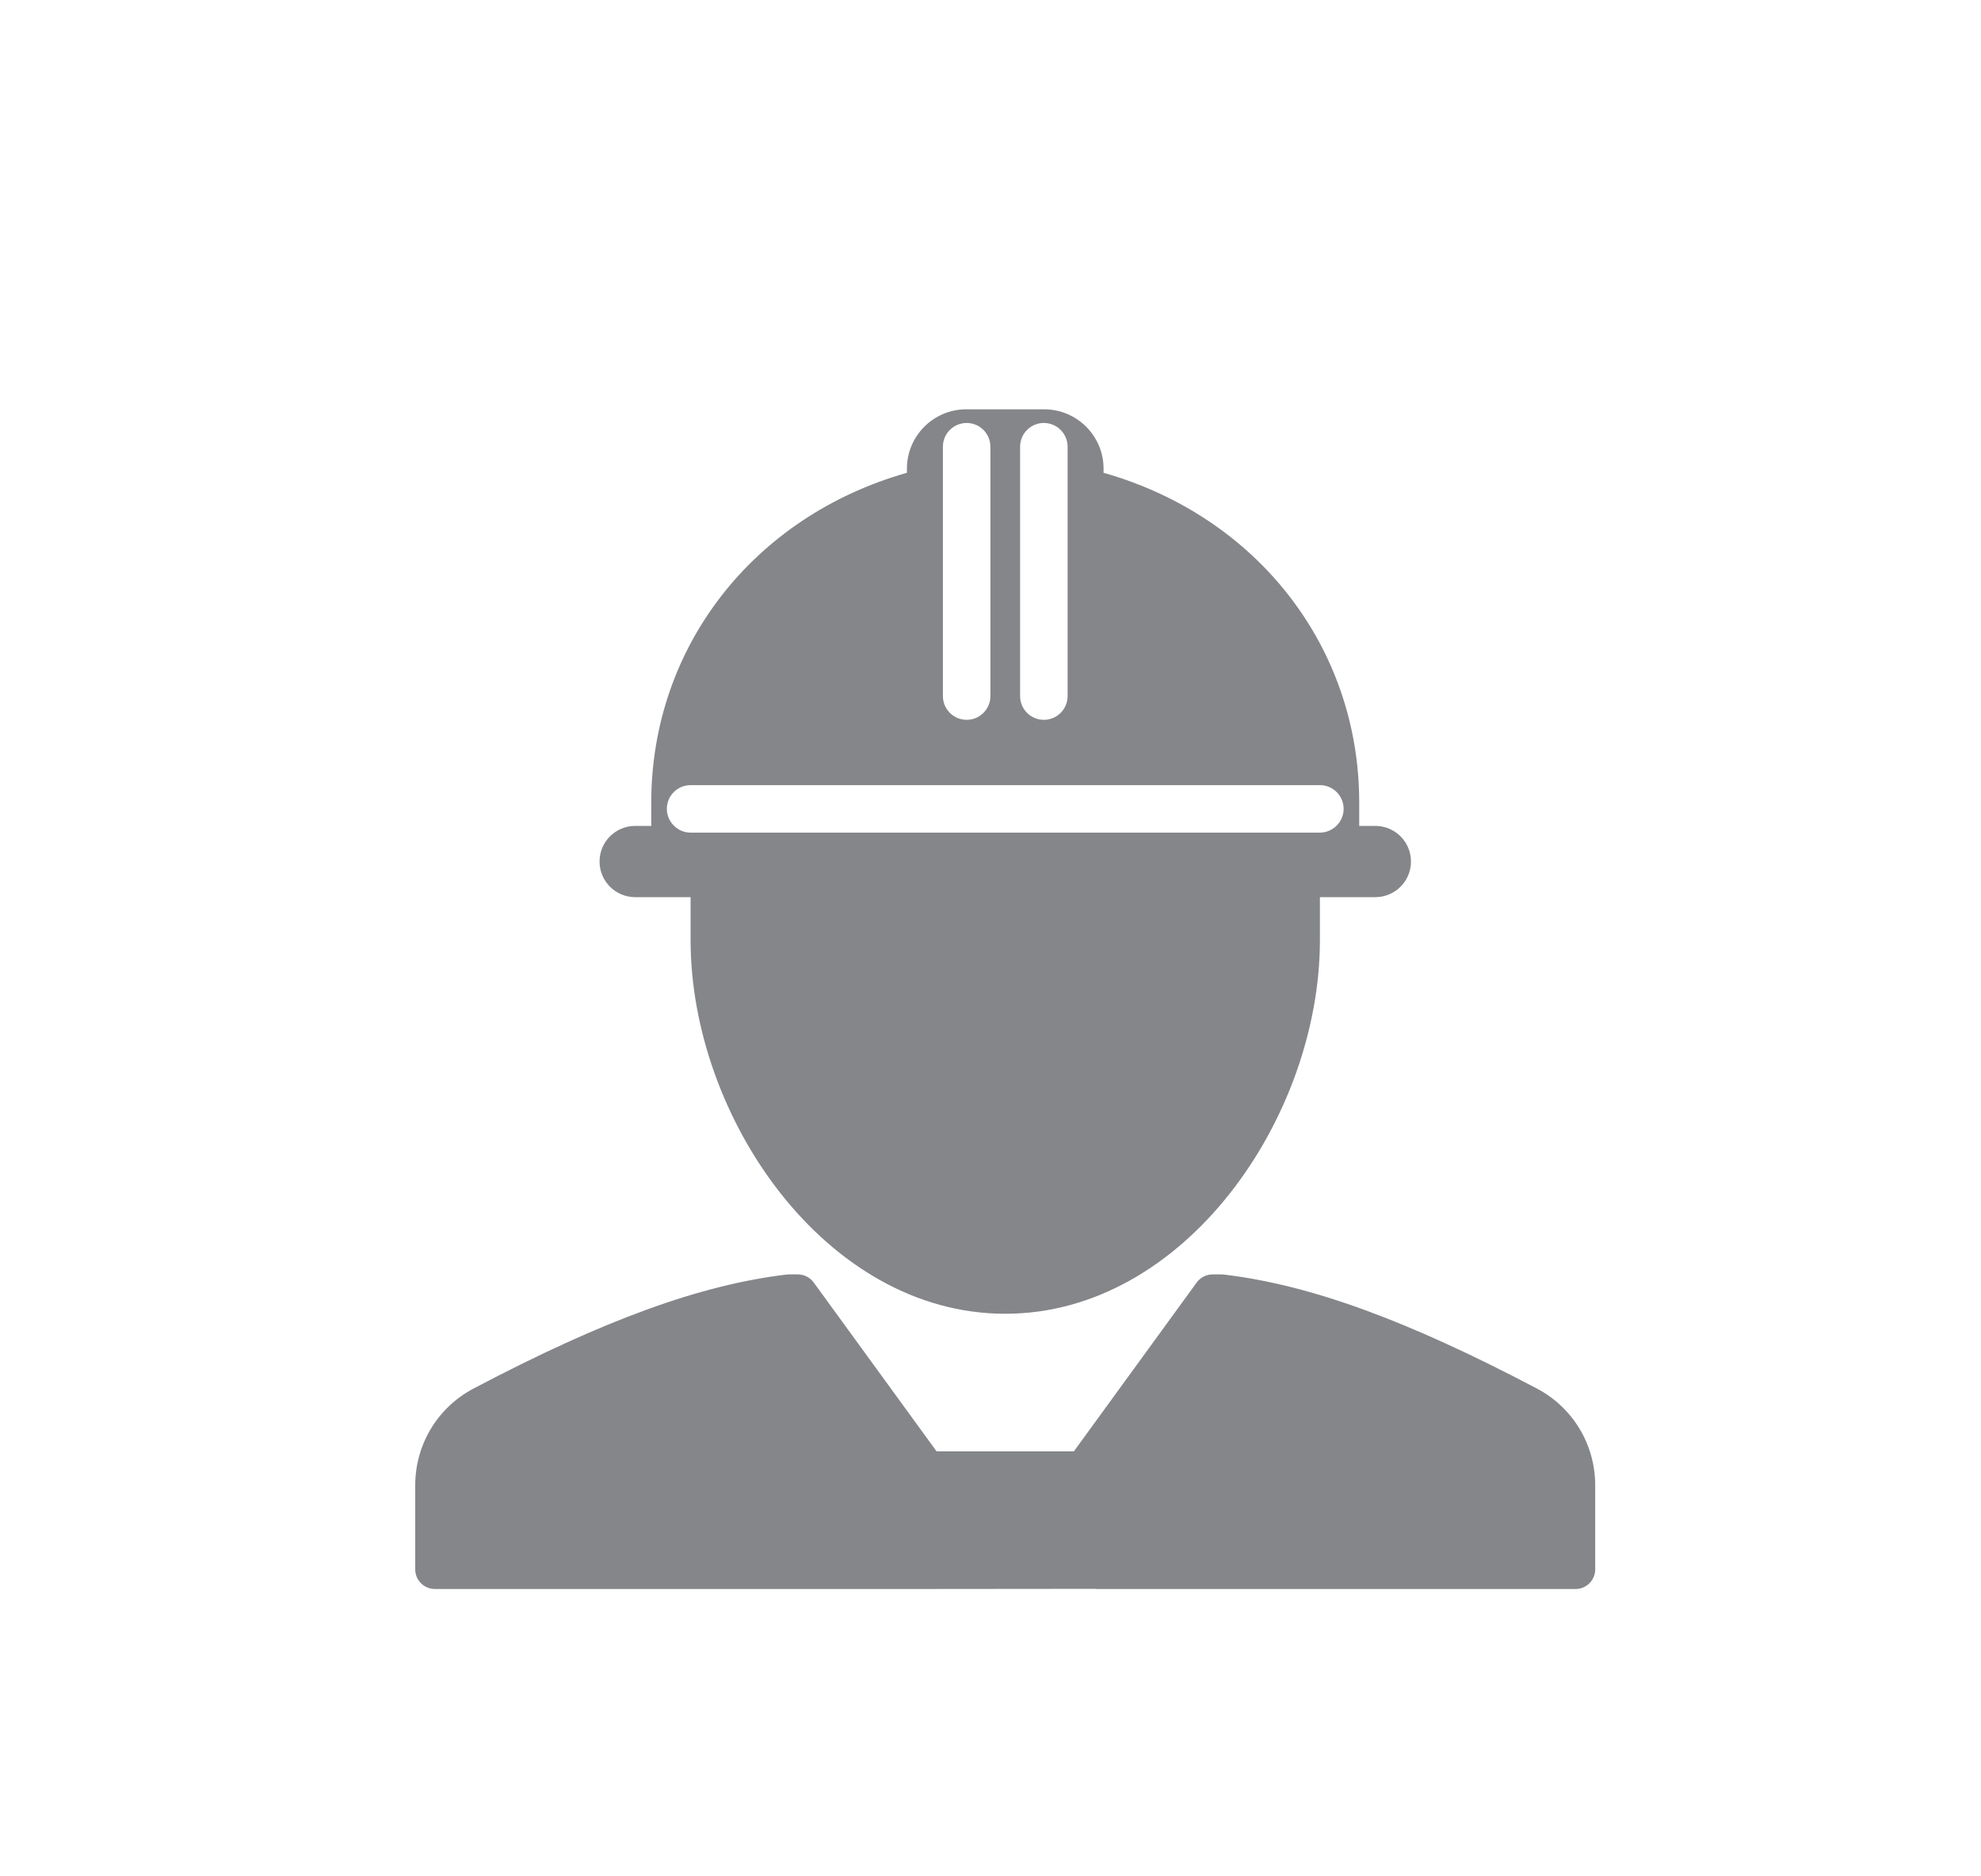
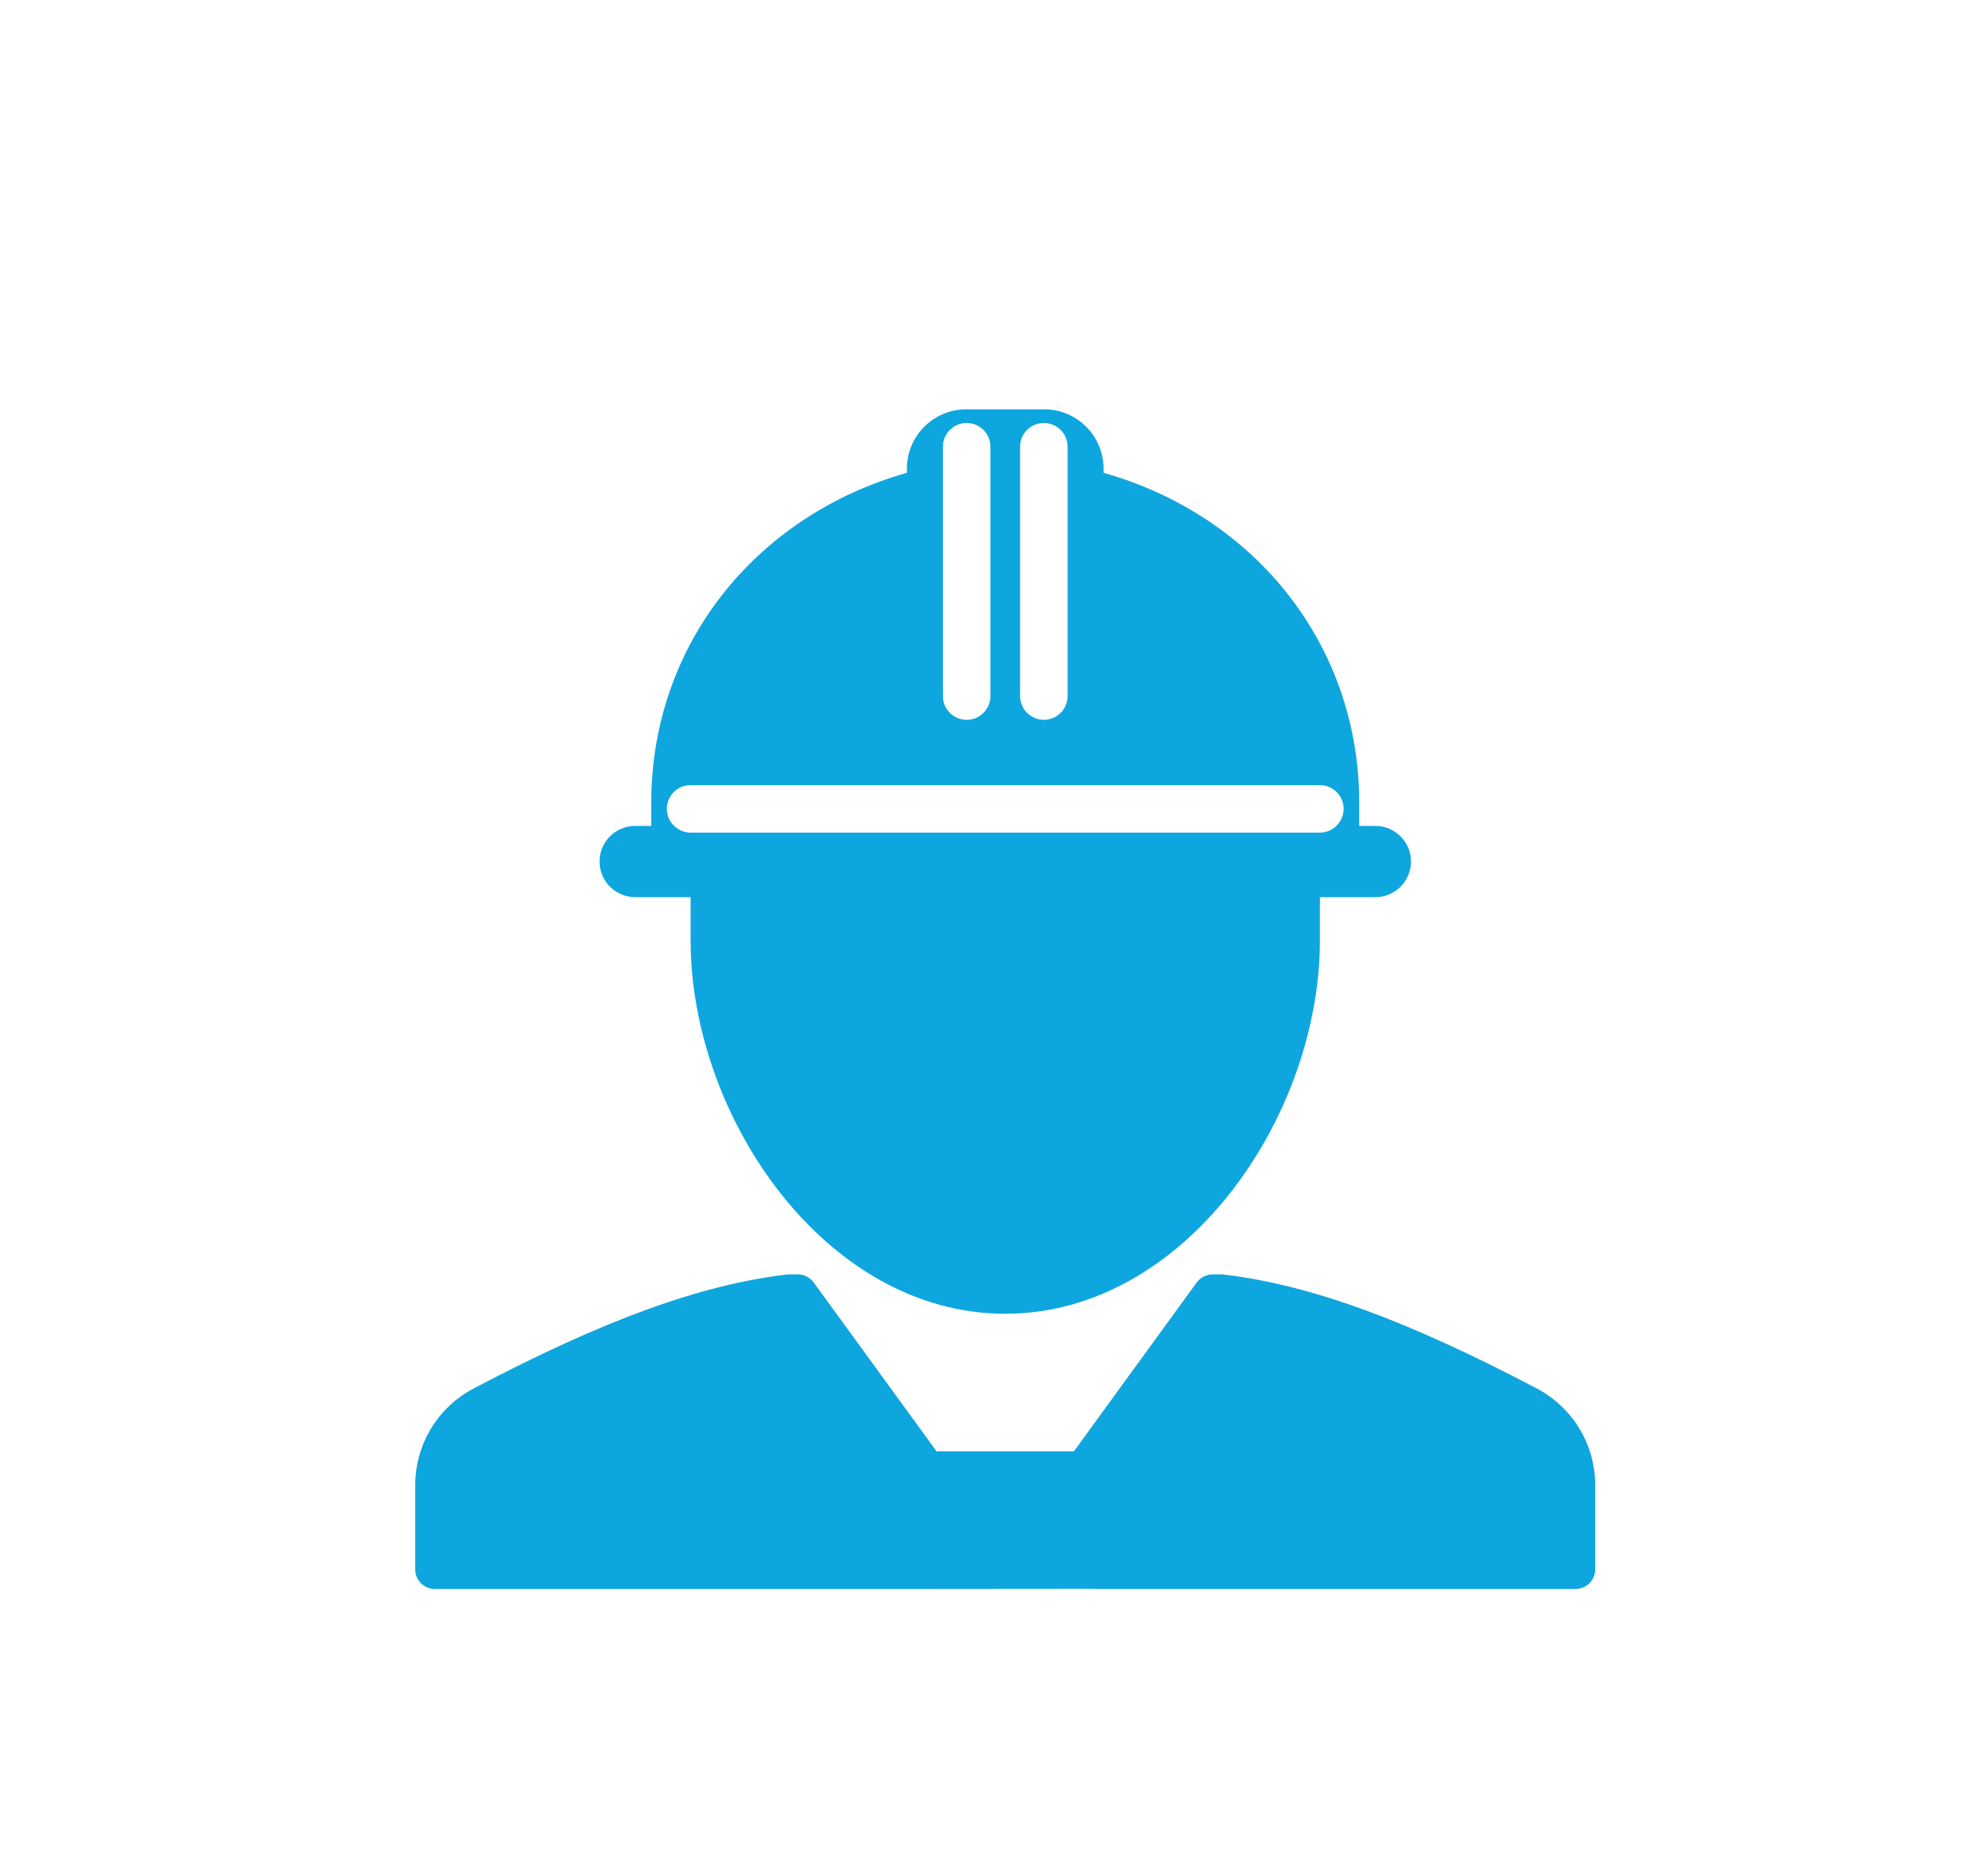
<svg xmlns="http://www.w3.org/2000/svg" version="1.1" id="Layer_1" x="0px" y="0px" viewBox="0 0 83.4 78.99" enable-background="new 0 0 83.4 78.99" xml:space="preserve">
  <g>
-     <path fill="#848689" d="M64.698,58.467c-5.478-2.884-9.54-4.363-13.173-4.797c-0.032-0.004-0.065-0.006-0.098-0.006h-0.377   c-0.265,0-0.513,0.127-0.669,0.341l-5.171,7.11h-5.78l-5.172-7.11c-0.156-0.214-0.405-0.341-0.669-0.341h-0.377   c-0.033,0-0.065,0.002-0.099,0.006c-3.632,0.434-7.695,1.913-13.172,4.797c-1.517,0.798-2.46,2.36-2.46,4.077v3.539   c0,0.458,0.371,0.828,0.828,0.828h19.87h0h0.001h0.31c0,0,0.001,0,0.001,0l7.619-0.007c0.013,0.001,0.025,0.007,0.039,0.007H66.33   c0.457,0,0.828-0.37,0.828-0.828v-3.539C67.158,60.826,66.215,59.265,64.698,58.467z" />
-     <path fill="#848689" d="M57.901,34.778h-0.678v-0.984c0-6.546-4.298-12.05-10.763-13.885v-0.175c0-1.377-1.12-2.498-2.498-2.498   h-3.283c-1.378,0-2.498,1.121-2.498,2.498v0.175c-6.465,1.836-10.763,7.34-10.763,13.885v0.984h-0.677c-0.828,0-1.5,0.671-1.5,1.5   s0.672,1.5,1.5,1.5h2.333v1.812c0,7.426,5.666,15.731,13.247,15.731s13.247-8.305,13.247-15.731v-1.812h2.334   c0.828,0,1.5-0.671,1.5-1.5S58.729,34.778,57.901,34.778z M42.946,18.811c0-0.552,0.447-1,1-1s1,0.448,1,1v10.5   c0,0.552-0.447,1-1,1s-1-0.448-1-1V18.811z M39.696,18.811c0-0.552,0.447-1,1-1s1,0.448,1,1v10.5c0,0.552-0.447,1-1,1s-1-0.448-1-1   V18.811z M55.567,35.061H29.074c-0.271,0-0.514-0.11-0.694-0.284c-0.188-0.182-0.306-0.434-0.306-0.716c0-0.552,0.447-1,1-1h26.493   c0.553,0,1,0.448,1,1c0,0.282-0.119,0.534-0.306,0.716C56.08,34.952,55.837,35.061,55.567,35.061z" />
+     <path fill="#0ea6de" d="M64.698,58.467c-5.478-2.884-9.54-4.363-13.173-4.797c-0.032-0.004-0.065-0.006-0.098-0.006h-0.377   c-0.265,0-0.513,0.127-0.669,0.341l-5.171,7.11h-5.78l-5.172-7.11c-0.156-0.214-0.405-0.341-0.669-0.341h-0.377   c-0.033,0-0.065,0.002-0.099,0.006c-3.632,0.434-7.695,1.913-13.172,4.797c-1.517,0.798-2.46,2.36-2.46,4.077v3.539   c0,0.458,0.371,0.828,0.828,0.828h19.87h0h0.001h0.31c0,0,0.001,0,0.001,0l7.619-0.007c0.013,0.001,0.025,0.007,0.039,0.007H66.33   c0.457,0,0.828-0.37,0.828-0.828v-3.539C67.158,60.826,66.215,59.265,64.698,58.467z" />
+     <path fill="#0ea6de" d="M57.901,34.778h-0.678v-0.984c0-6.546-4.298-12.05-10.763-13.885v-0.175c0-1.377-1.12-2.498-2.498-2.498   h-3.283c-1.378,0-2.498,1.121-2.498,2.498v0.175c-6.465,1.836-10.763,7.34-10.763,13.885v0.984h-0.677c-0.828,0-1.5,0.671-1.5,1.5   s0.672,1.5,1.5,1.5h2.333v1.812c0,7.426,5.666,15.731,13.247,15.731s13.247-8.305,13.247-15.731v-1.812h2.334   c0.828,0,1.5-0.671,1.5-1.5S58.729,34.778,57.901,34.778z M42.946,18.811c0-0.552,0.447-1,1-1s1,0.448,1,1v10.5   c0,0.552-0.447,1-1,1s-1-0.448-1-1V18.811z M39.696,18.811c0-0.552,0.447-1,1-1s1,0.448,1,1v10.5c0,0.552-0.447,1-1,1s-1-0.448-1-1   V18.811z M55.567,35.061H29.074c-0.271,0-0.514-0.11-0.694-0.284c-0.188-0.182-0.306-0.434-0.306-0.716c0-0.552,0.447-1,1-1h26.493   c0.553,0,1,0.448,1,1c0,0.282-0.119,0.534-0.306,0.716C56.08,34.952,55.837,35.061,55.567,35.061z" />
  </g>
</svg>
